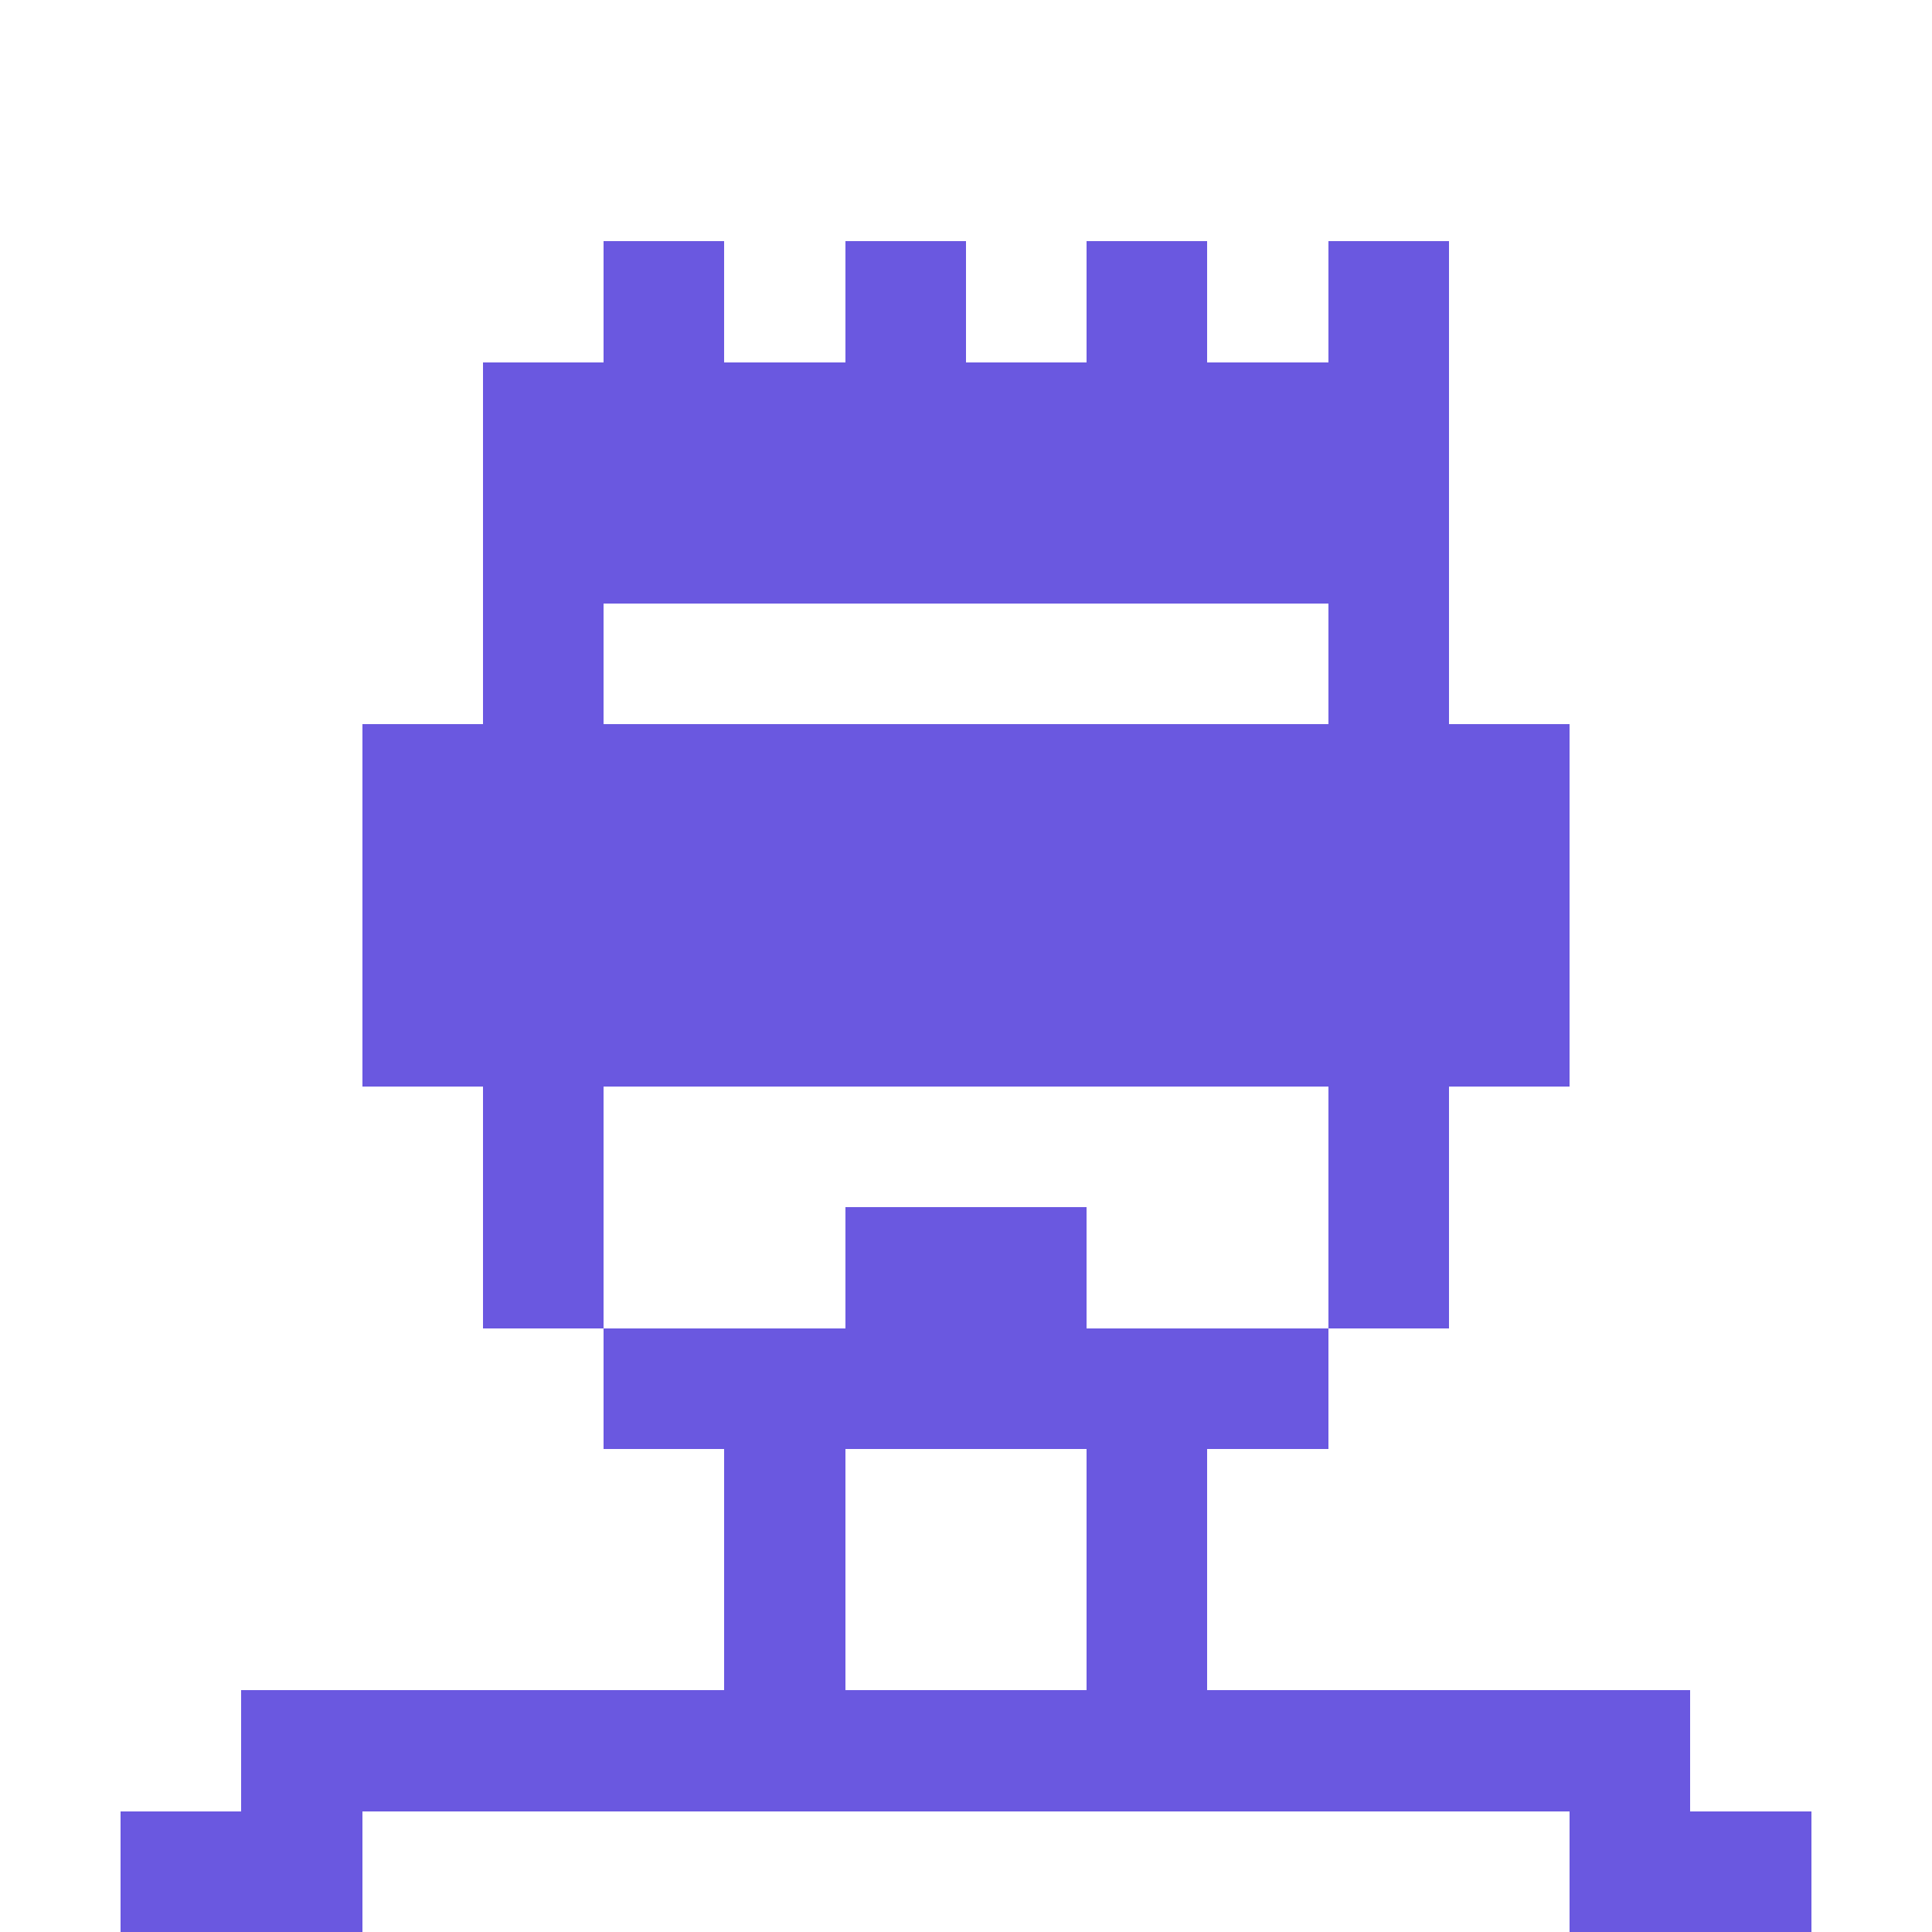
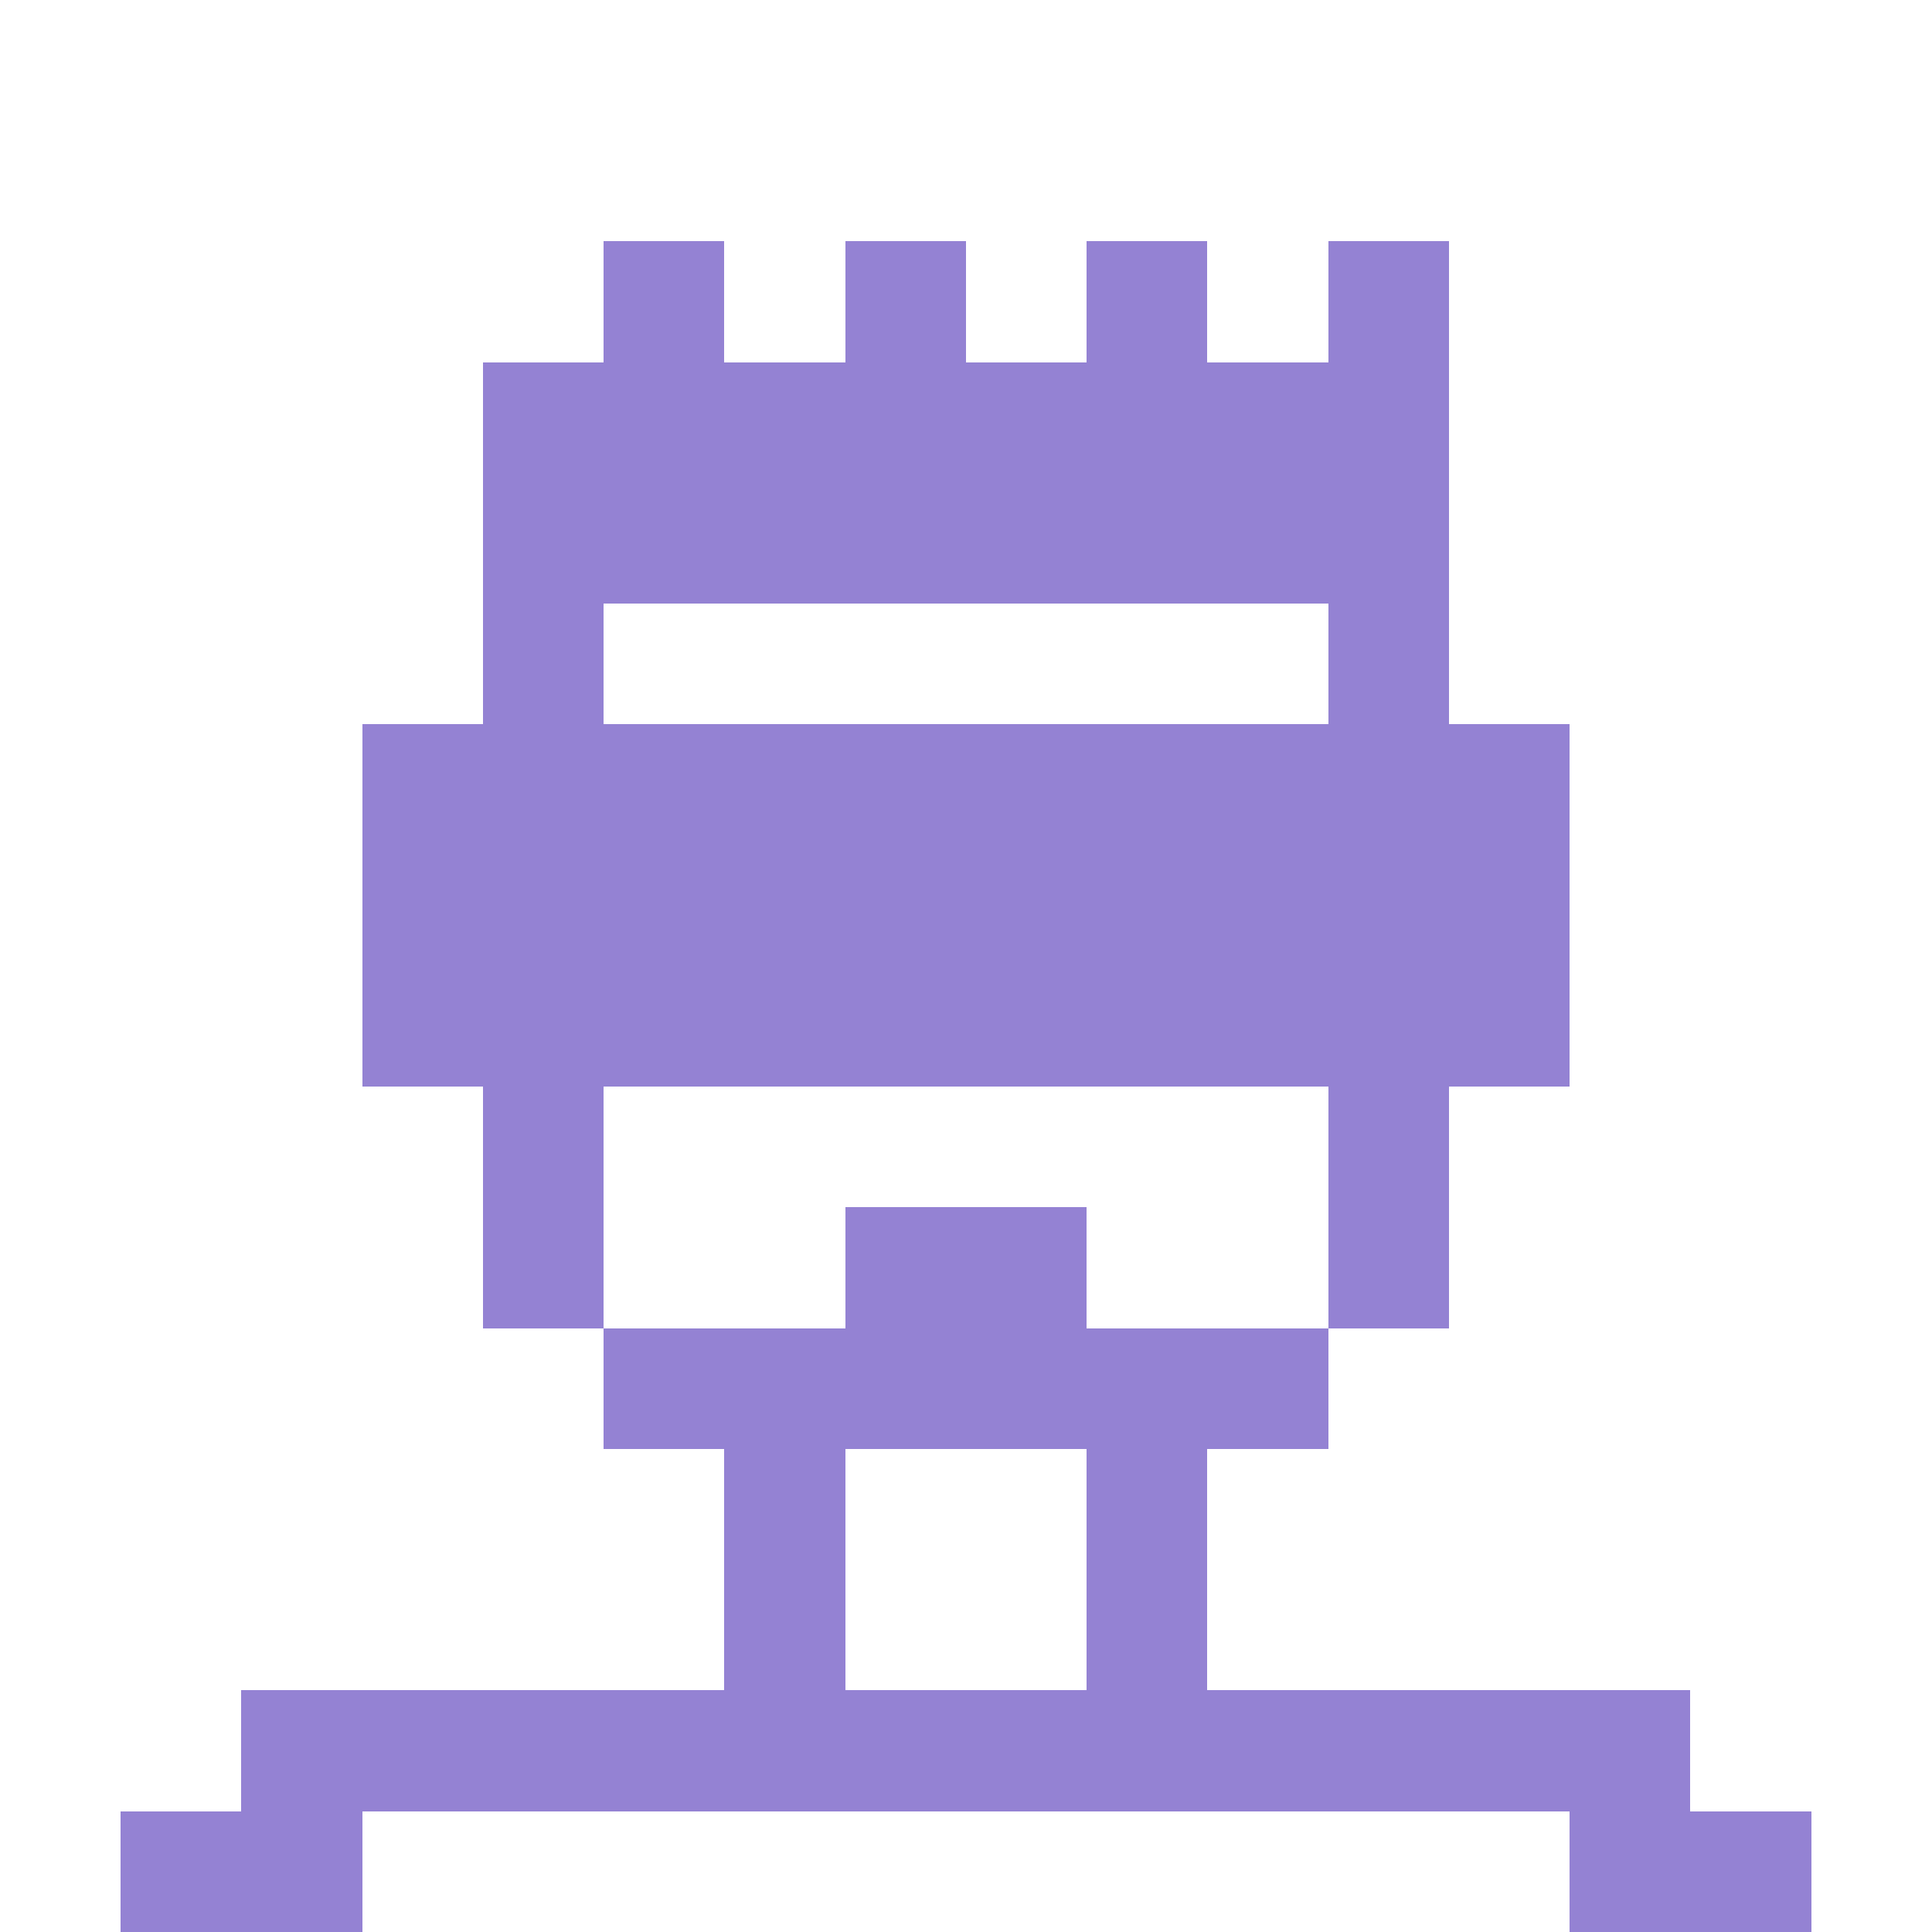
<svg xmlns="http://www.w3.org/2000/svg" viewBox="0 0 16 16" width="128" height="128" shape-rendering="crispEdges">
-   <path fill="#6A58E0" d="M5 2h1v1h-1zM7 2h1v1h-1zM9 2h1v1h-1zM11 2h1v1h-1zM4 3h1v1h-1zM5 3h1v1h-1zM6 3h1v1h-1zM7 3h1v1h-1zM8 3h1v1h-1zM9 3h1v1h-1zM10 3h1v1h-1zM11 3h1v1h-1zM4 4h1v1h-1zM5 4h1v1h-1zM6 4h1v1h-1zM7 4h1v1h-1zM8 4h1v1h-1zM9 4h1v1h-1zM10 4h1v1h-1zM11 4h1v1h-1zM4 5h1v1h-1zM11 5h1v1h-1zM3 6h1v1h-1zM4 6h1v1h-1zM5 6h1v1h-1zM6 6h1v1h-1zM7 6h1v1h-1zM8 6h1v1h-1zM9 6h1v1h-1zM10 6h1v1h-1zM11 6h1v1h-1zM12 6h1v1h-1zM3 7h1v1h-1zM4 7h1v1h-1zM5 7h1v1h-1zM6 7h1v1h-1zM7 7h1v1h-1zM8 7h1v1h-1zM9 7h1v1h-1zM10 7h1v1h-1zM11 7h1v1h-1zM12 7h1v1h-1zM3 8h1v1h-1zM4 8h1v1h-1zM5 8h1v1h-1zM6 8h1v1h-1zM7 8h1v1h-1zM8 8h1v1h-1zM9 8h1v1h-1zM10 8h1v1h-1zM11 8h1v1h-1zM12 8h1v1h-1zM4 9h1v1h-1zM11 9h1v1h-1zM4 10h1v1h-1zM7 10h1v1h-1zM8 10h1v1h-1zM11 10h1v1h-1zM5 11h1v1h-1zM6 11h1v1h-1zM7 11h1v1h-1zM8 11h1v1h-1zM9 11h1v1h-1zM10 11h1v1h-1zM6 12h1v1h-1zM9 12h1v1h-1zM6 13h1v1h-1zM9 13h1v1h-1zM2 14h1v1h-1zM3 14h1v1h-1zM4 14h1v1h-1zM5 14h1v1h-1zM6 14h1v1h-1zM7 14h1v1h-1zM8 14h1v1h-1zM9 14h1v1h-1zM10 14h1v1h-1zM11 14h1v1h-1zM12 14h1v1h-1zM13 14h1v1h-1zM1 15h1v1h-1zM2 15h1v1h-1zM13 15h1v1h-1zM14 15h1v1h-1z" />
+   <path fill="#9482D3" d="M5 2h1v1h-1zM7 2h1v1h-1zM9 2h1v1h-1zM11 2h1v1h-1zM4 3h1v1h-1zM5 3h1v1h-1zM6 3h1v1h-1zM7 3h1v1h-1zM8 3h1v1h-1zM9 3h1v1h-1zM10 3h1v1h-1zM11 3h1v1h-1zM4 4h1v1h-1zM5 4h1v1h-1zM6 4h1v1h-1zM7 4h1v1h-1zM8 4h1v1h-1zM9 4h1v1h-1zM10 4h1v1h-1zM11 4h1v1h-1zM4 5h1v1h-1zM11 5h1v1h-1zM3 6h1v1h-1zM4 6h1v1h-1zM5 6h1v1h-1zM6 6h1v1h-1zM7 6h1v1h-1zM8 6h1v1h-1zM9 6h1v1h-1zM10 6h1v1h-1zM11 6h1v1h-1zM12 6h1v1h-1zM3 7h1v1h-1zM4 7h1v1h-1zM5 7h1v1h-1zM6 7h1v1h-1zM7 7h1v1h-1zM8 7h1v1h-1zM9 7h1v1h-1zM10 7h1v1h-1zM11 7h1v1h-1zM12 7h1v1h-1zM3 8h1v1h-1zM4 8h1v1h-1zM5 8h1v1h-1zM6 8h1v1h-1zM7 8h1v1h-1zM8 8h1v1h-1zM9 8h1v1h-1zM10 8h1v1h-1zM11 8h1v1h-1zM12 8h1v1h-1zM4 9h1v1h-1zM11 9h1v1h-1zM4 10h1v1h-1zM7 10h1v1h-1zM8 10h1v1h-1zM11 10h1v1h-1zM5 11h1v1h-1zM6 11h1v1h-1zM7 11h1v1h-1zM8 11h1v1h-1zM9 11h1v1h-1zM10 11h1v1h-1zM6 12h1v1h-1zM9 12h1v1h-1zM6 13h1v1h-1zM9 13h1v1h-1zM2 14h1v1h-1zM3 14h1v1h-1zM4 14h1v1h-1zM5 14h1v1h-1zM6 14h1v1h-1zM7 14h1v1h-1zM8 14h1v1h-1zM9 14h1v1h-1zM10 14h1v1h-1zM11 14h1v1h-1zM12 14h1v1h-1zM13 14h1v1h-1zM1 15h1v1h-1zM2 15h1v1h-1zM13 15h1v1h-1zM14 15h1v1h-1z" />
</svg>
